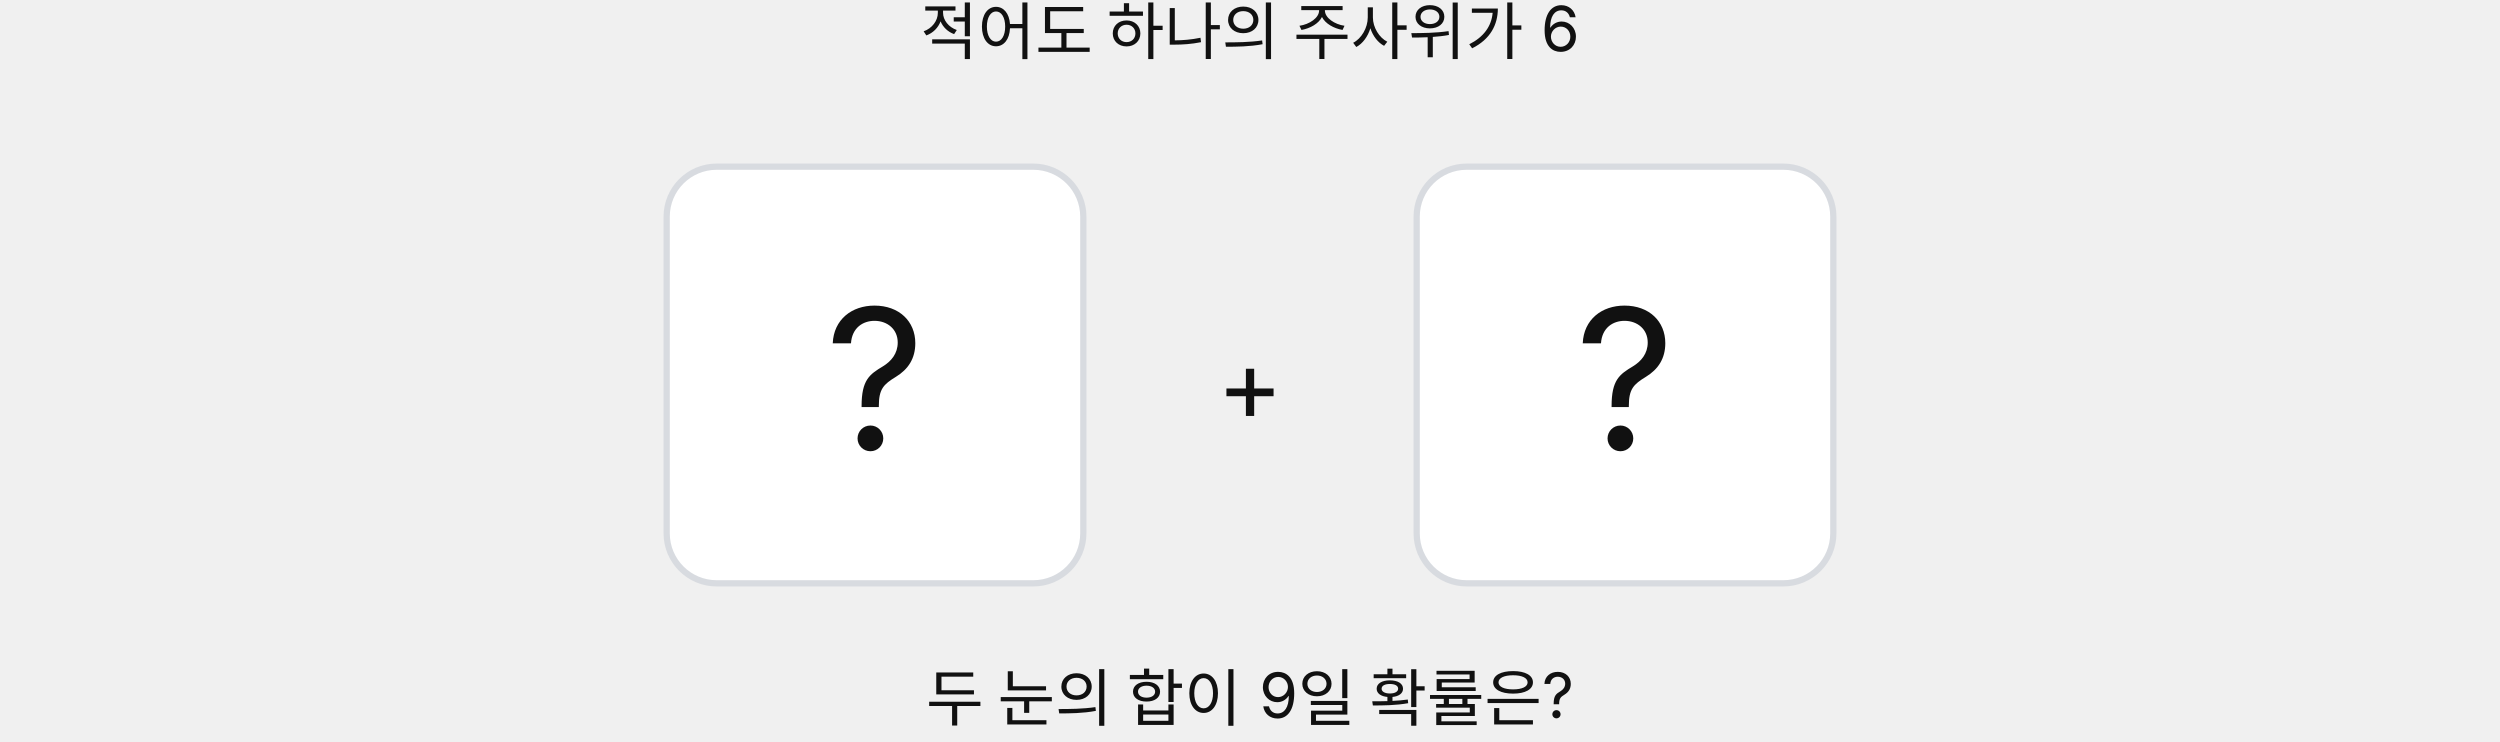
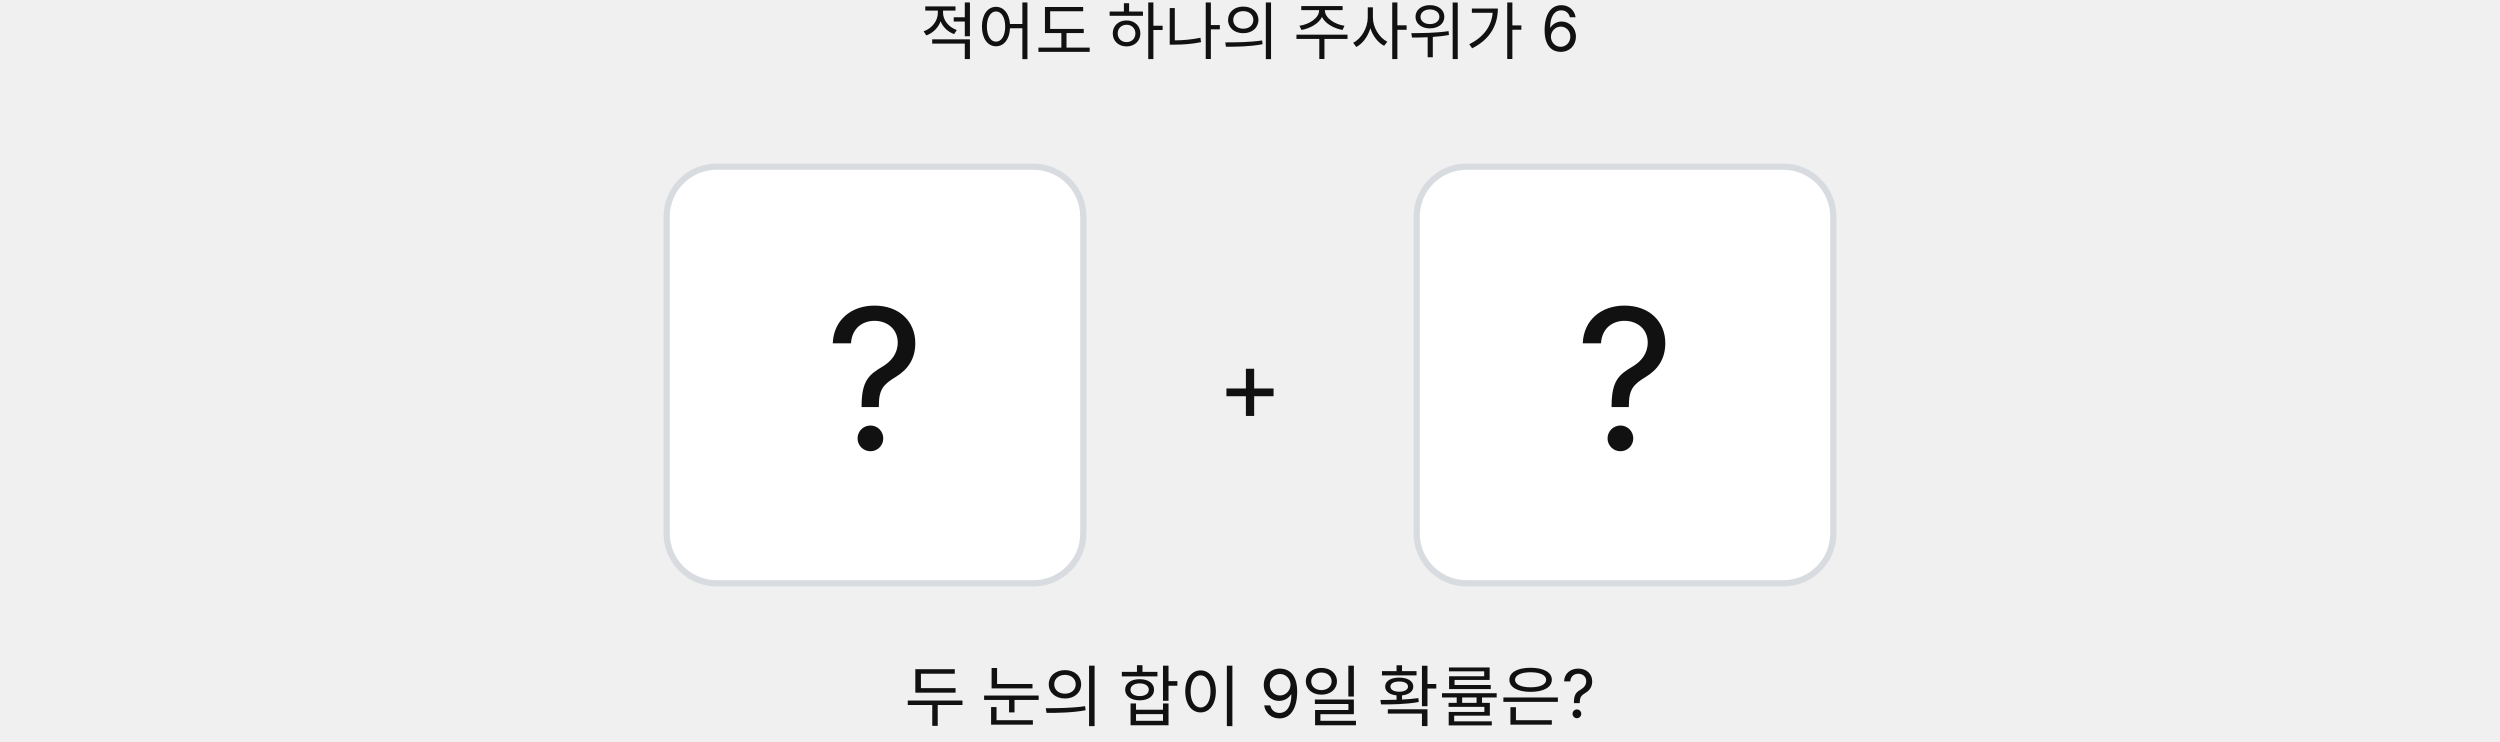
<svg xmlns="http://www.w3.org/2000/svg" viewBox="0 17 600 178" role="img" aria-labelledby="title">
  <defs>
    <marker id="arrow" viewBox="0 0 10 10" refX="9" refY="5" markerWidth="6" markerHeight="6" orient="auto-start-reverse">
      <path d="M0 0L10 5L0 10Z" fill="#202124" />
    </marker>
  </defs>
  <g font-family="Pretendard, -apple-system, BlinkMacSystemFont, 'Segoe UI', sans-serif">
    <text x="300" y="30" font-size="15" fill="#111" text-anchor="middle">적어도 하나의 주사위가 6</text>
    <rect x="160" y="57" width="100" height="100" rx="12" fill="#fff" stroke="#d8dbe0" stroke-width="1.5" />
    <text x="210" y="125" font-size="47" fill="#111" text-anchor="middle">?</text>
    <text x="300" y="118" font-size="24" fill="#111" text-anchor="middle">+</text>
    <rect x="340" y="57" width="100" height="100" rx="12" fill="#fff" stroke="#d8dbe0" stroke-width="1.5" />
    <text x="390" y="125" font-size="47" fill="#111" text-anchor="middle">?</text>
-     <text x="300" y="190" font-size="15" fill="#111" text-anchor="middle">두 눈의 합이 9일 확률은?</text>
+     <text x="300" y="190" font-size="16" fill="#111" text-anchor="middle">두 눈의 합이 9일 확률은?</text>
  </g>
</svg>
